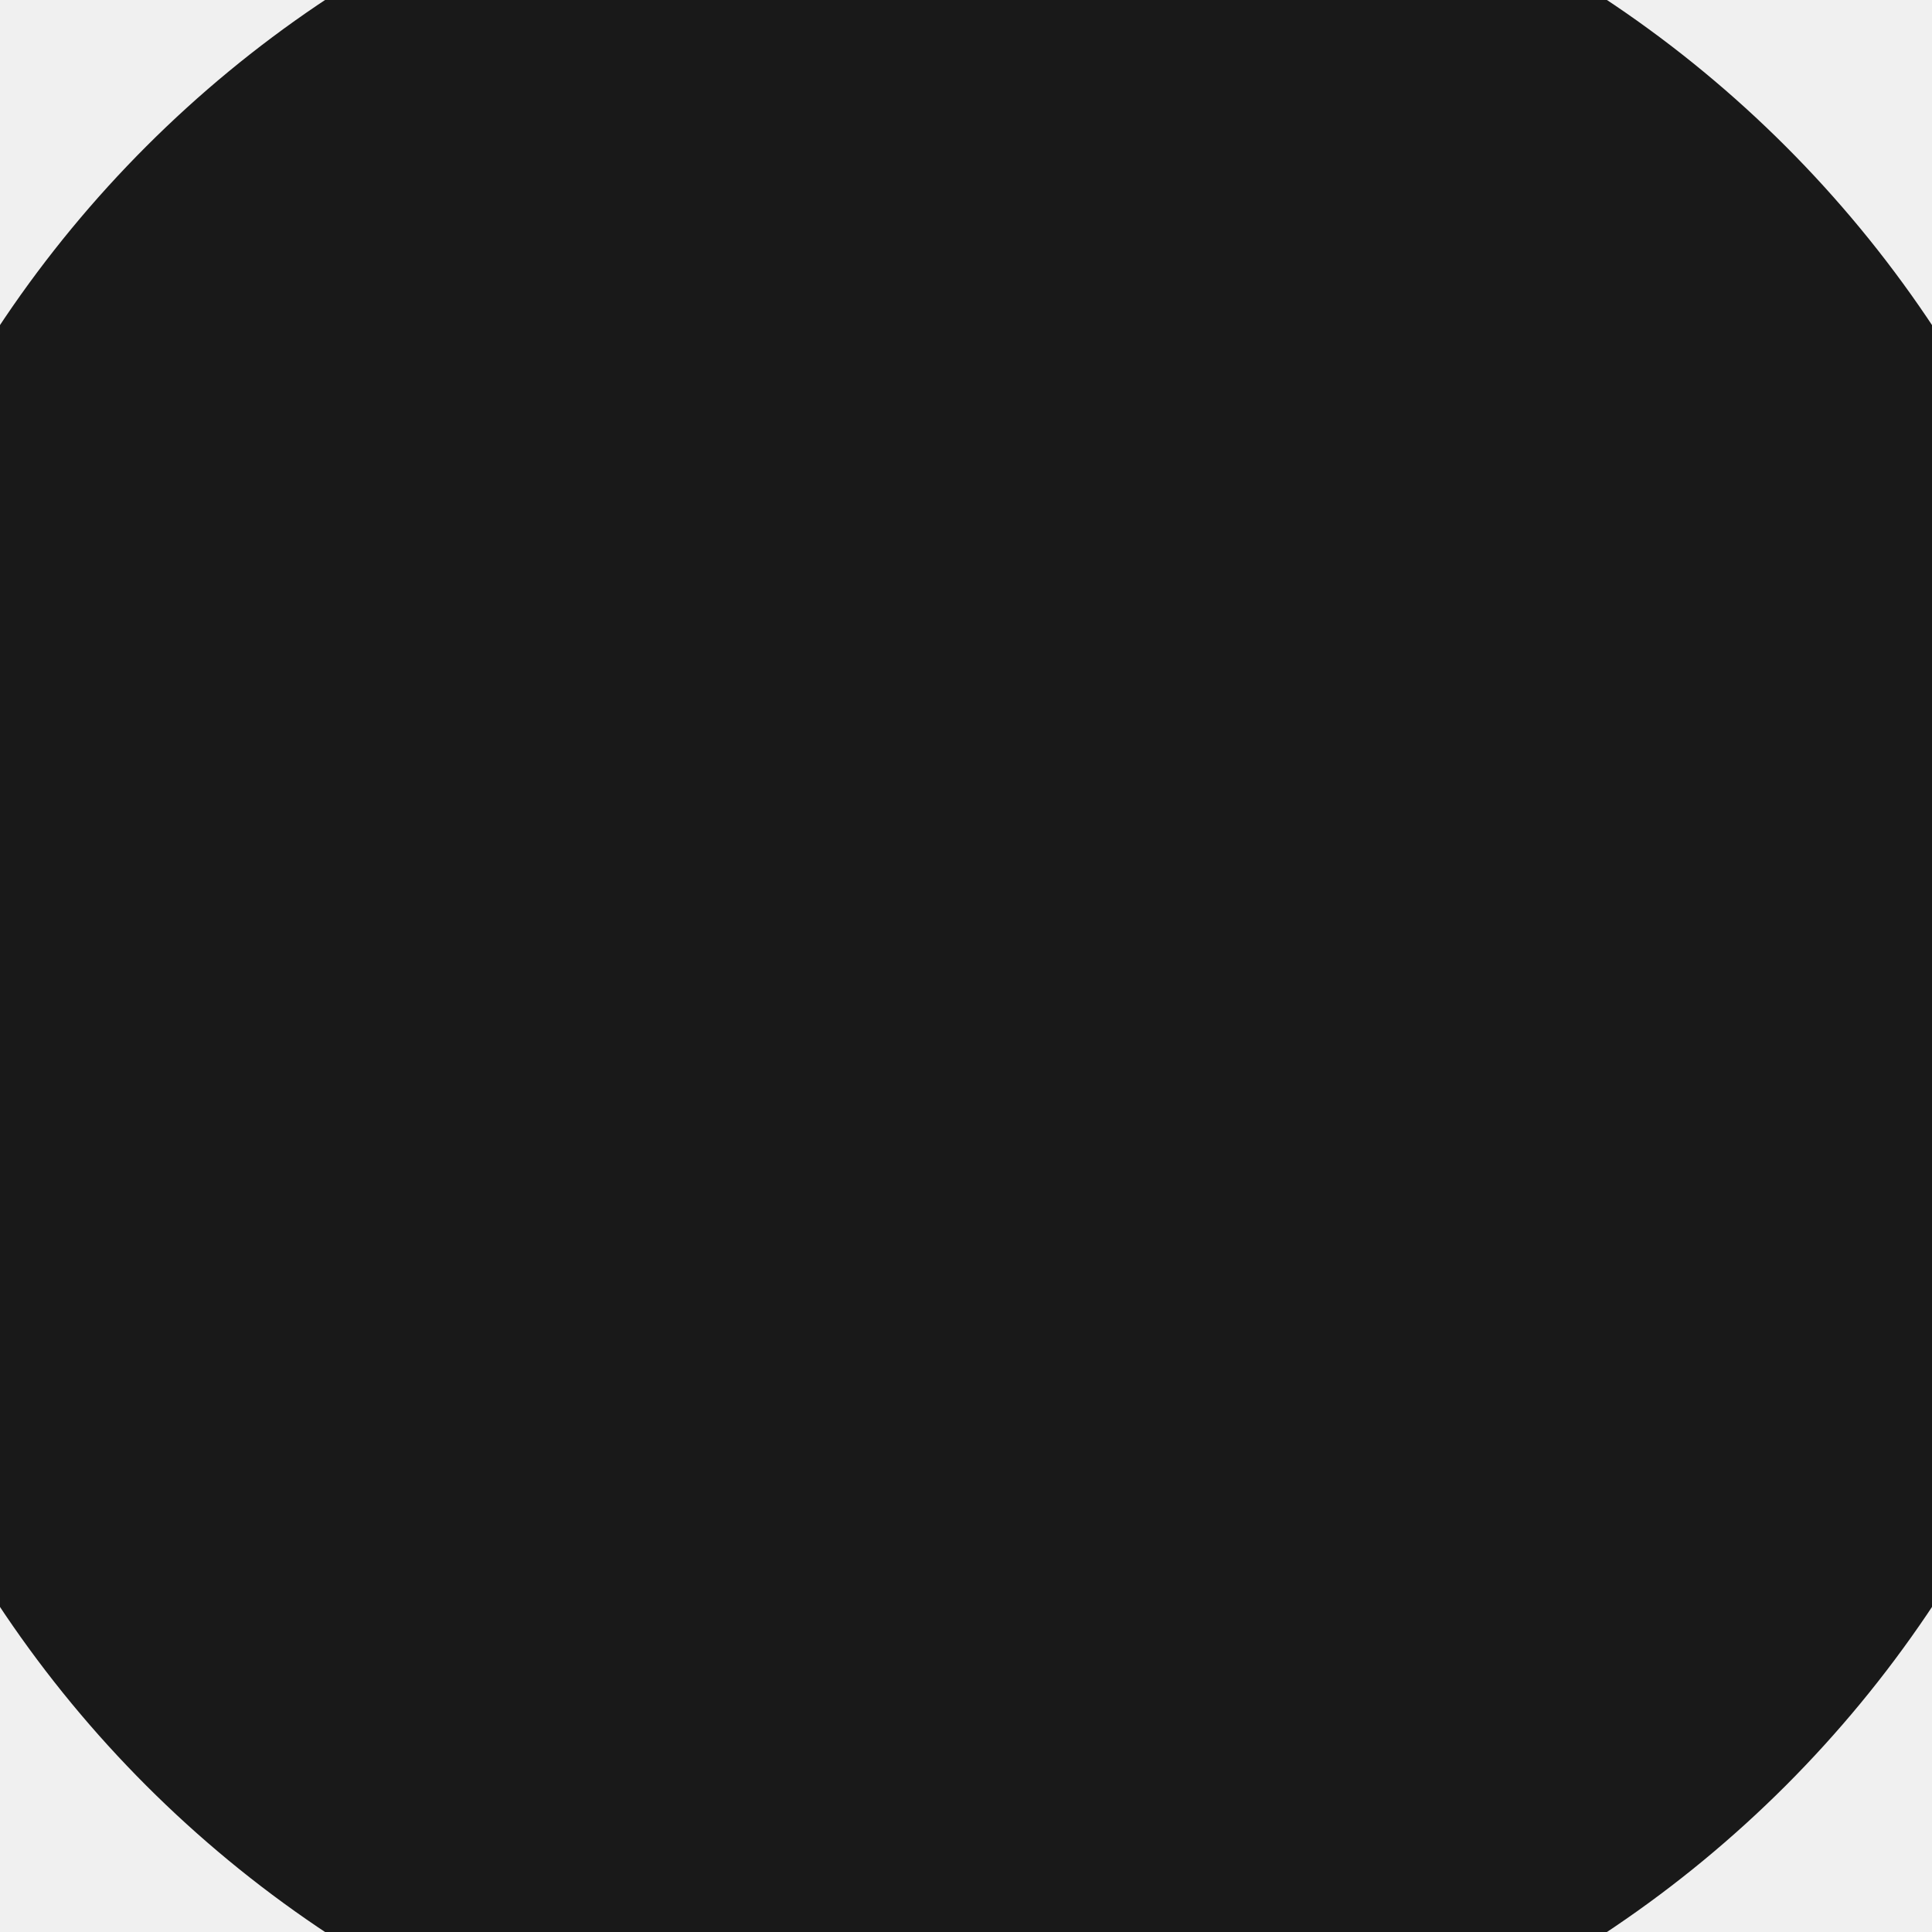
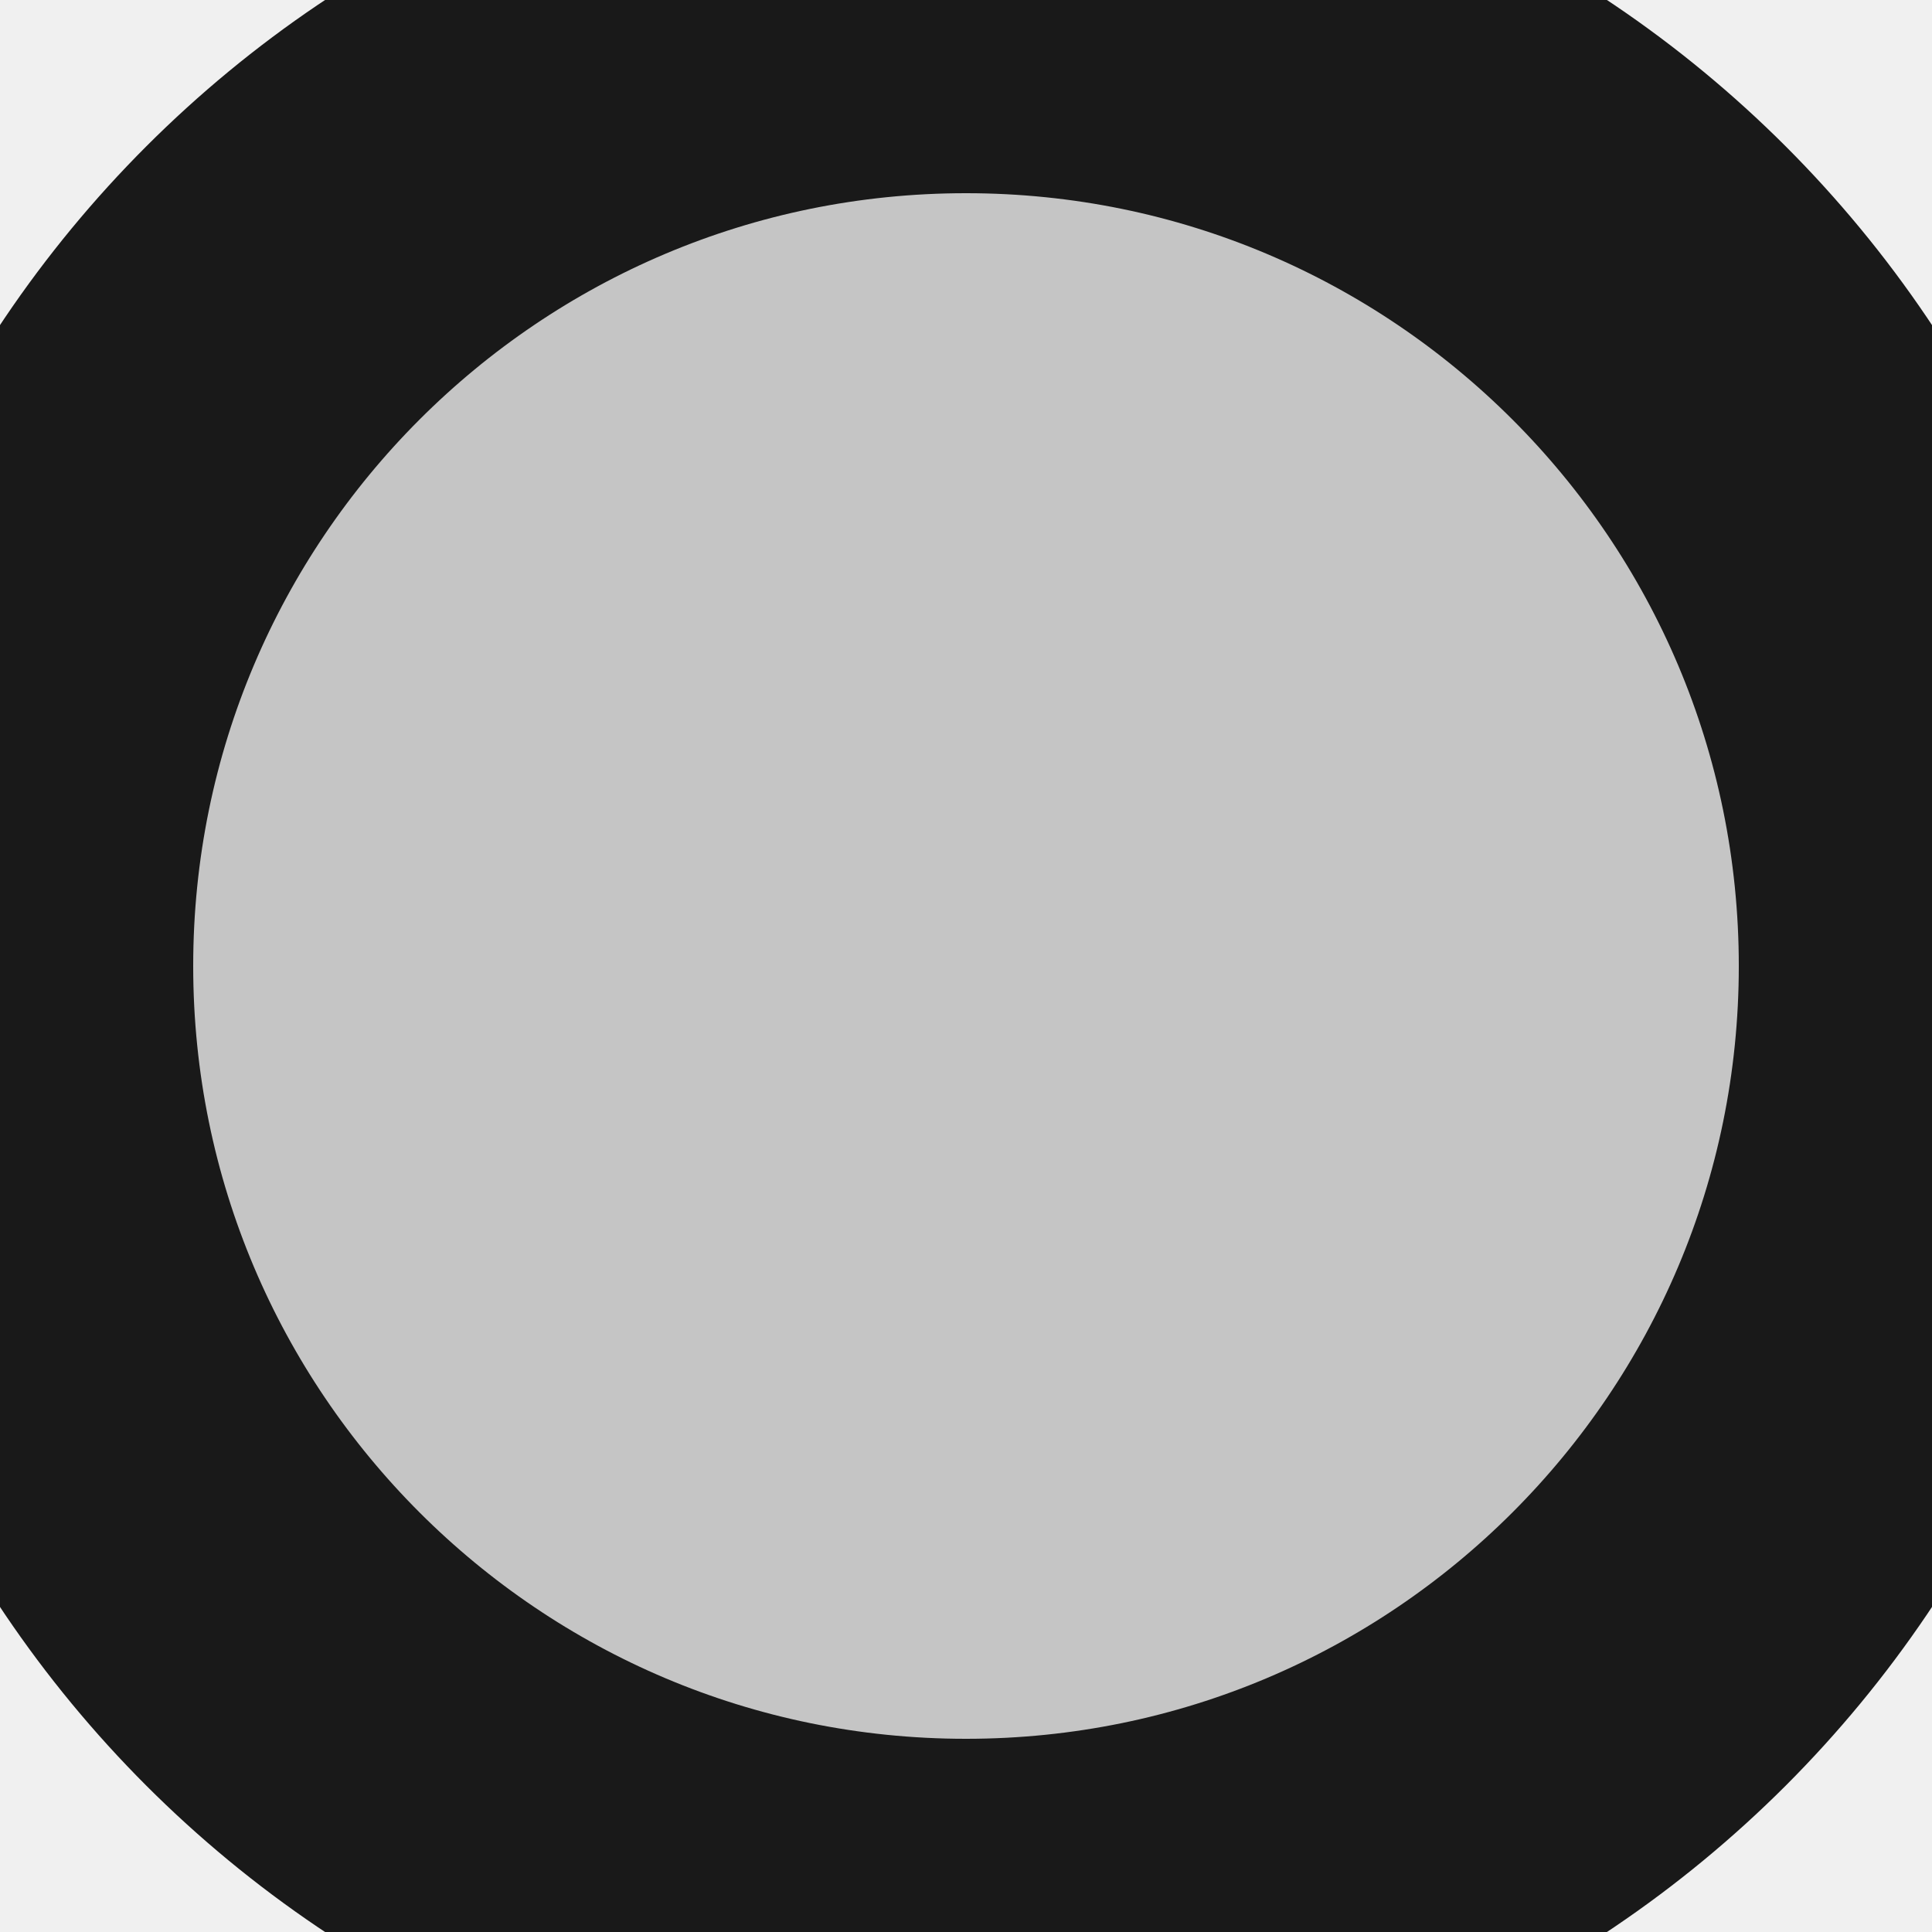
<svg xmlns="http://www.w3.org/2000/svg" version="1.1" viewBox="0 0 2 2" width="2mm" height="2mm">
  <defs>
    <marker id="arrow" viewBox="0 0 16 16" refX="8" refY="8" markerWidth="9" markerHeight="9" orient="auto-start-reverse">
      <path d="M 0 0 L 16 8 L 0 16 z" stroke="none" fill="context-fill" />
    </marker>
  </defs>
  <style>
     
        .background-fill {
            fill: #FFFFFF;
            stroke: none;
        }
         
        .grid {
            fill: #D8D8D8;
            stroke: #D8D8D8;
            stroke-width: 0.2;
        }
         
        .grid-stroke {
            fill: none;
            stroke: #D8D8D8;
            stroke-width: 0.2;
        }
         
        .grid-fill {
            fill: #D8D8D8;
            stroke: none;
        }
         
        .measure {
            fill: #00CCCC;
            stroke: #00CCCC;
            stroke-width: 0.2;
        }
         
        .measure-stroke {
            fill: none;
            stroke: #00CCCC;
            stroke-width: 0.2;
        }
         
        .measure-fill {
            fill: #00CCCC;
            stroke: none;
        }
         
        .highlight {
            fill: #FF9900;
            stroke: #FF9900;
            stroke-width: 0.2;
        }
         
        .highlight-stroke {
            fill: none;
            stroke: #FF9900;
            stroke-width: 0.2;
        }
         
        .highlight-fill {
            fill: #FF9900;
            stroke: none;
        }
         
        .entity {
-             fill: #191919;
+             fill: rgba(178, 178, 178, 0.70);
            stroke: #191919;
            stroke-width: 0.4;
-         }
-          
-         .entity-stroke {
-             fill: none;
-             stroke: #191919;
-             stroke-width: 0.4;
-         }
-          
-         .entity-fill {
-             fill: #191919;
-             stroke: none;
        }
        
            .active { fill-opacity: 1.0; stroke-opacity: 1.0; }
            .inactive { fill-opacity: 0.3; stroke-opacity: 0.3; }
        
  </style>
  <g class="entity">
-     <g class="entity">
-       <circle cx="1" cy="1" r="1" />
-     </g>
+     <circle cx="1" cy="1" r="1" />
  </g>
</svg>
